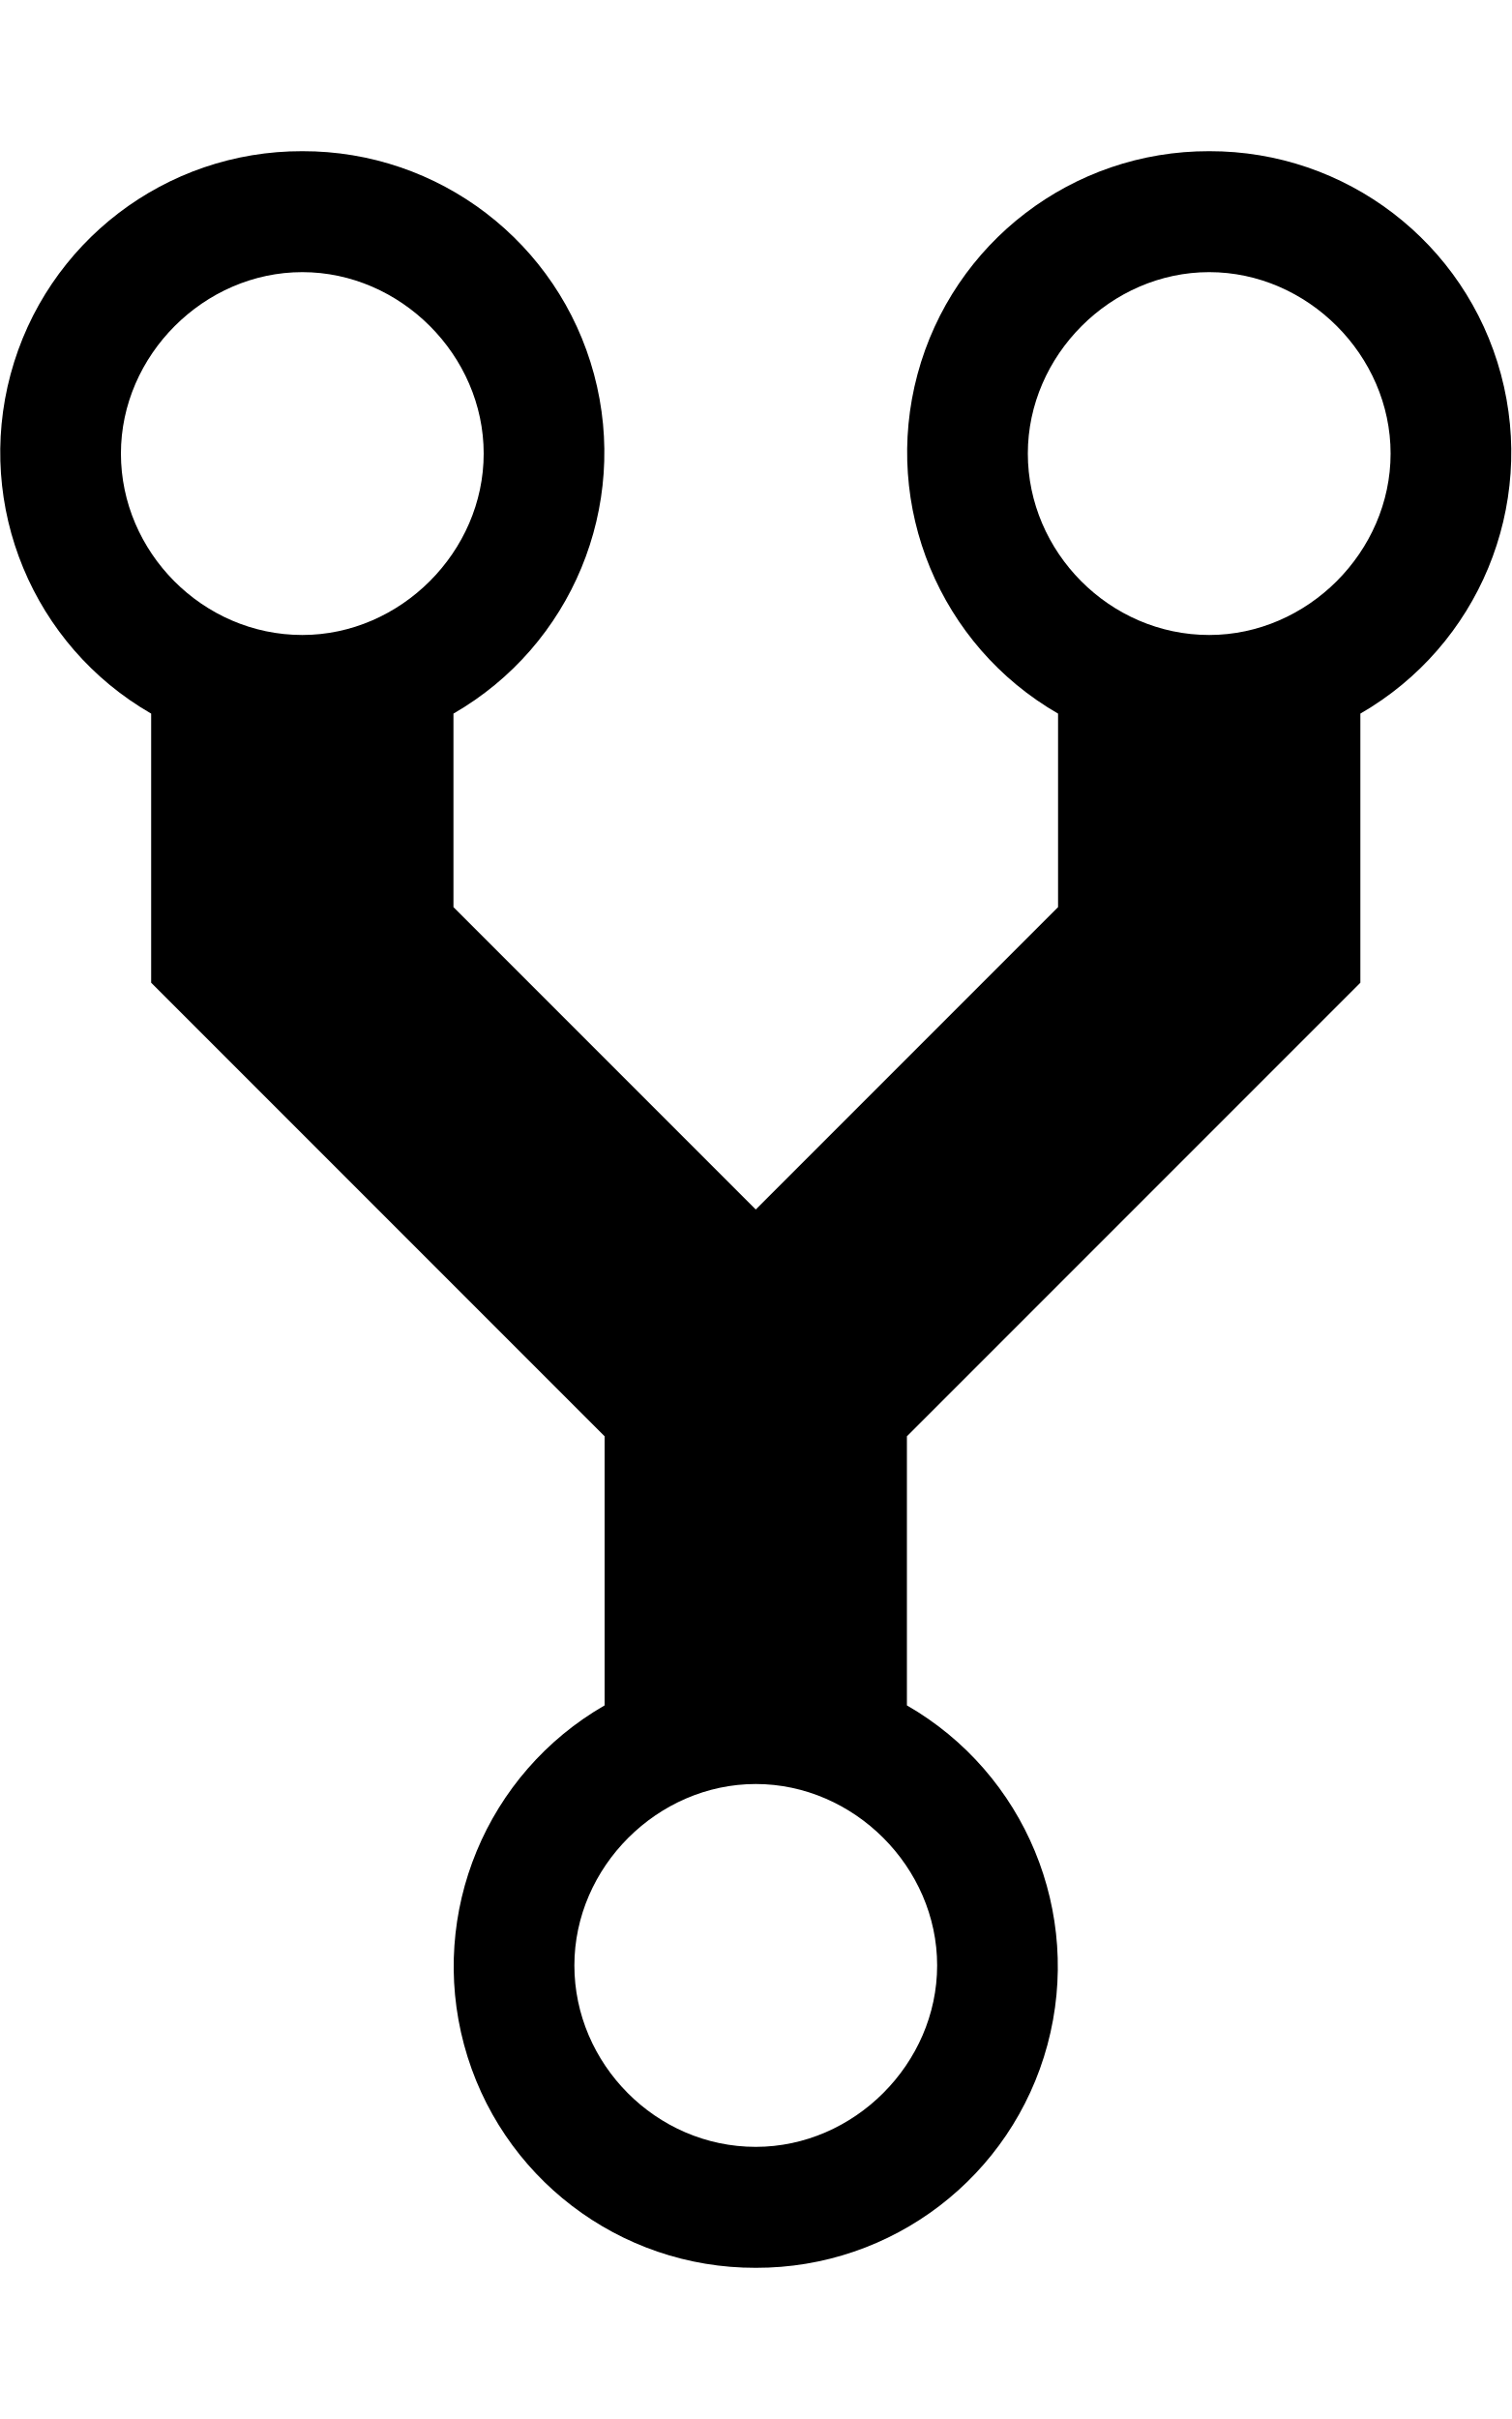
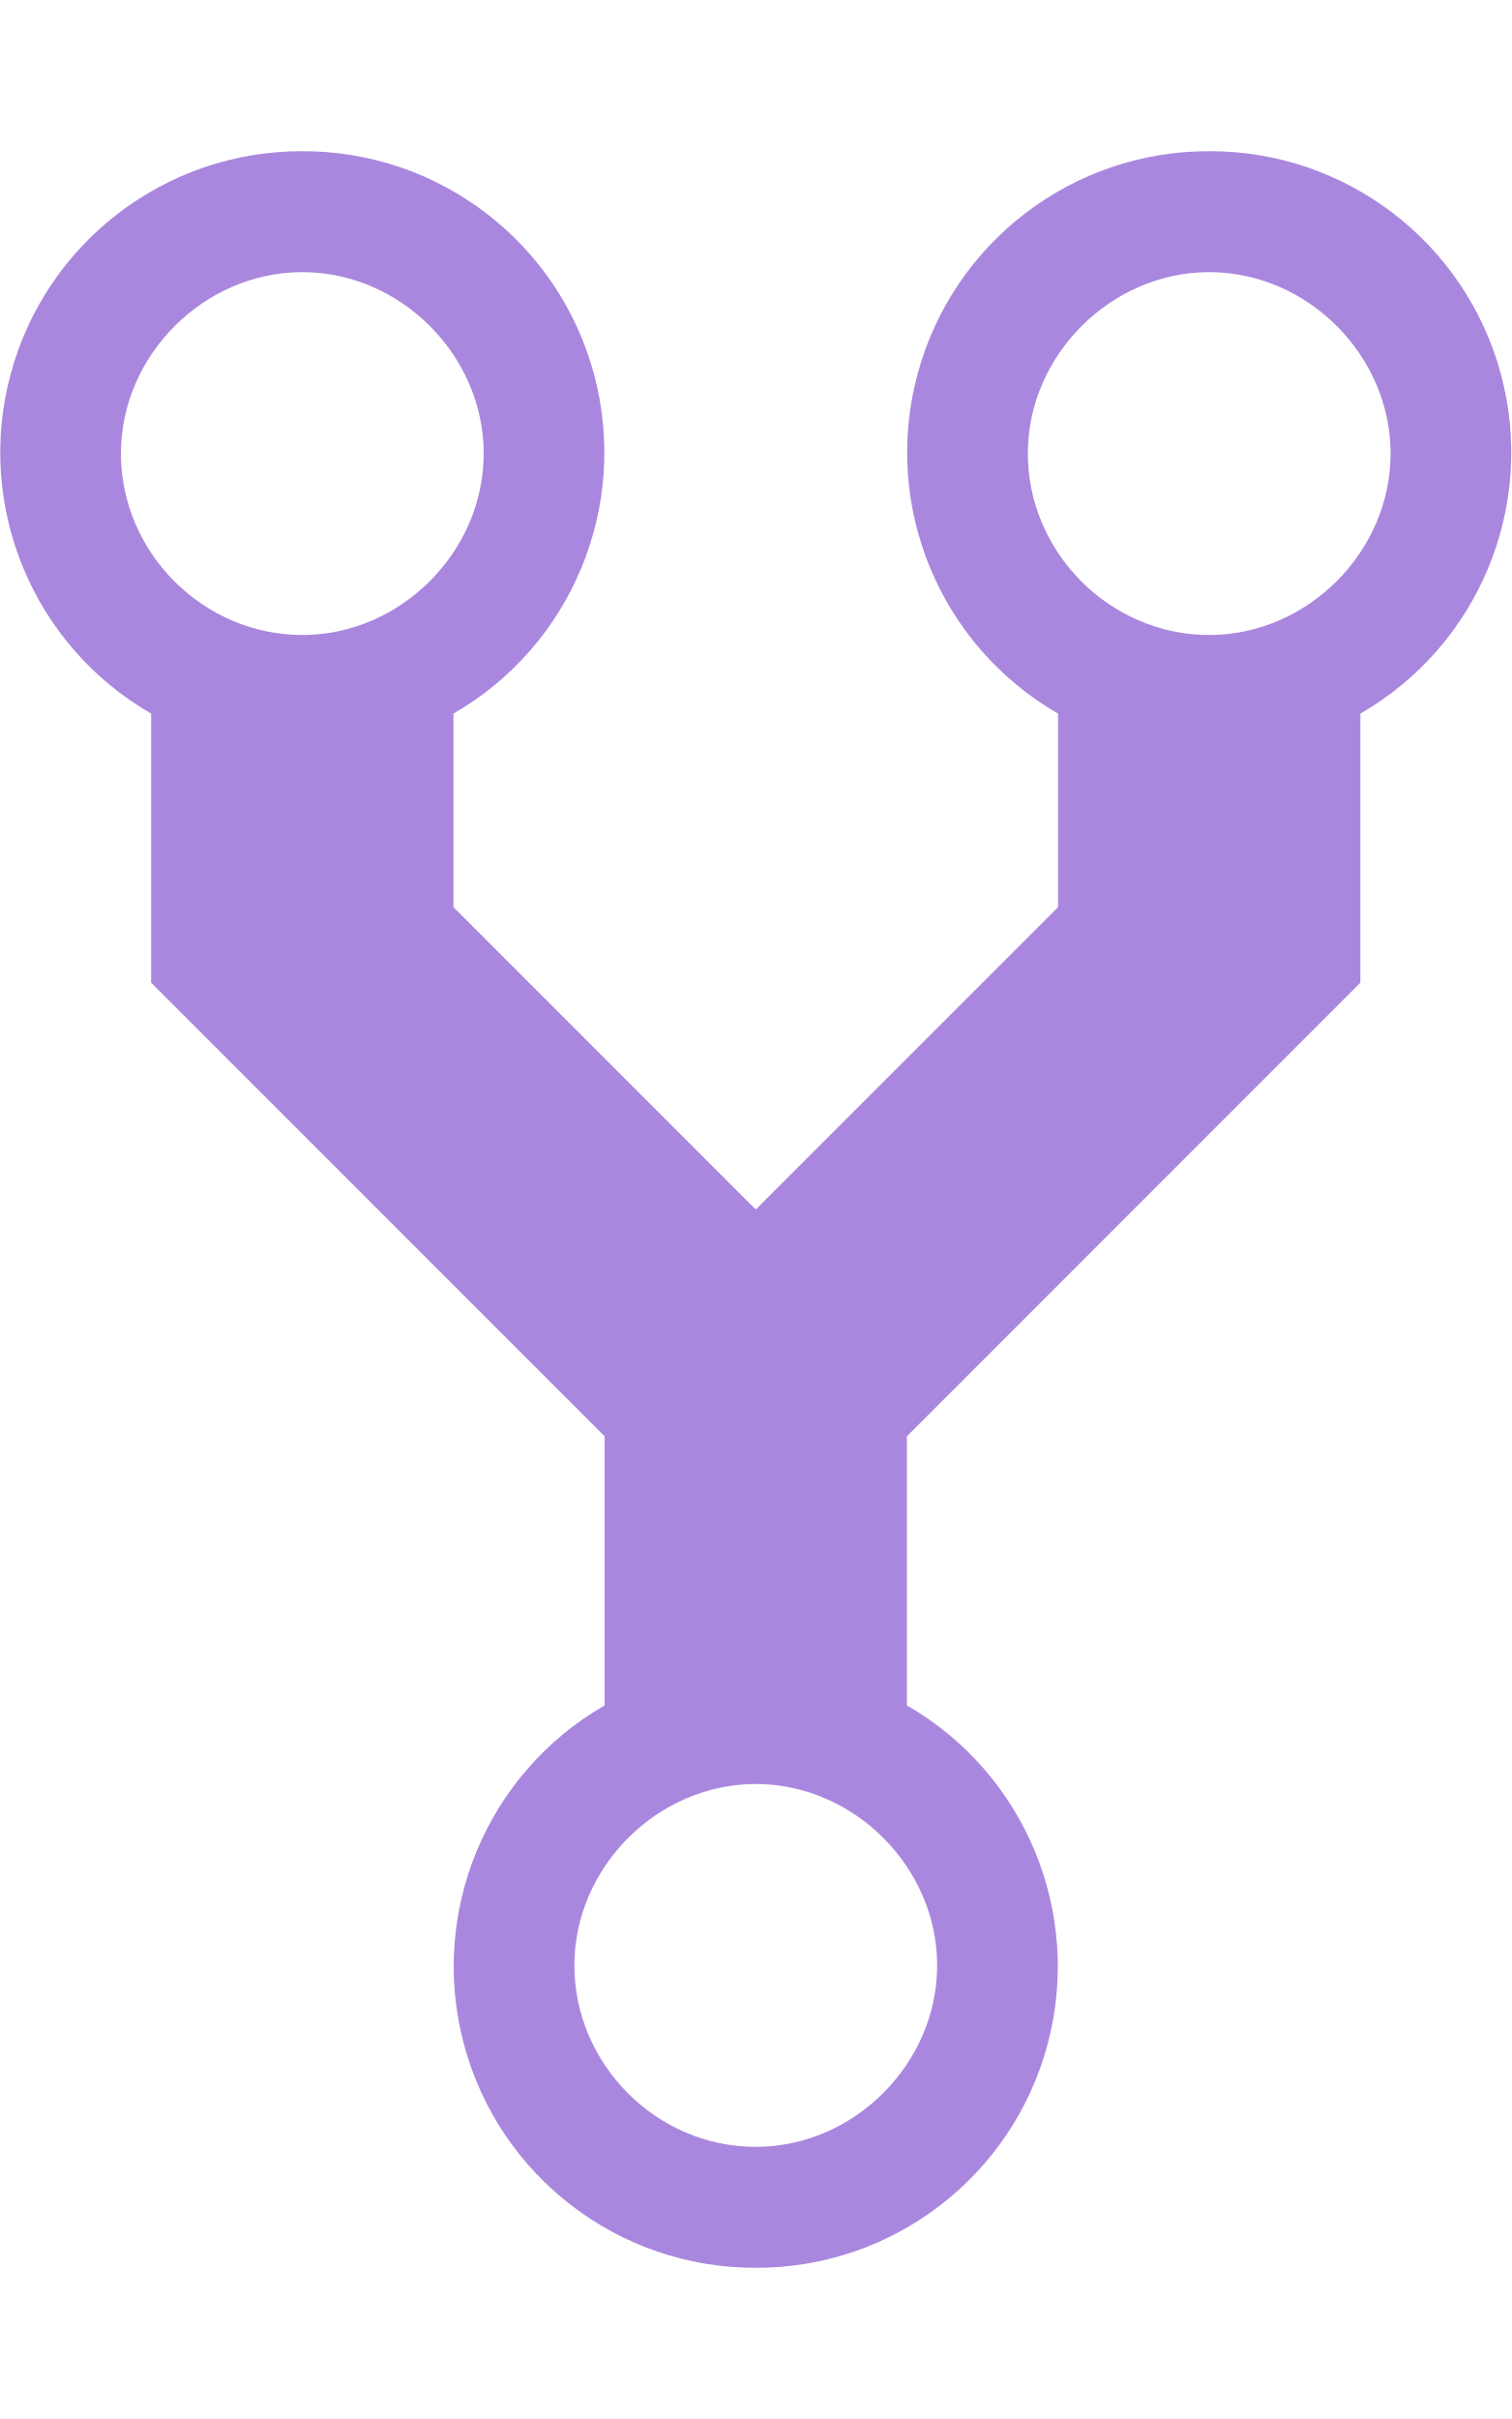
- <svg xmlns="http://www.w3.org/2000/svg" width="10" height="16" viewBox="0 0 10 16">
-   <path fill-rule="evenodd" d="M8 1a1.993 1.993 0 0 0-1 3.72V6L5 8 3 6V4.72A1.993 1.993 0 0 0 2 1a1.993 1.993 0 0 0-1 3.72V6.5l3 3v1.78A1.993 1.993 0 0 0 5 15a1.993 1.993 0 0 0 1-3.72V9.5l3-3V4.72A1.993 1.993 0 0 0 8 1zM2 4.2C1.34 4.2.8 3.65.8 3c0-.65.55-1.2 1.2-1.2.65 0 1.2.55 1.2 1.2 0 .65-.55 1.2-1.2 1.2zm3 10c-.66 0-1.2-.55-1.2-1.2 0-.65.55-1.2 1.2-1.2.65 0 1.2.55 1.2 1.2 0 .65-.55 1.2-1.2 1.2zm3-10c-.66 0-1.2-.55-1.2-1.2 0-.65.55-1.2 1.2-1.2.65 0 1.2.55 1.2 1.2 0 .65-.55 1.2-1.2 1.2z" />
+ <svg xmlns="http://www.w3.org/2000/svg" id="svg4" version="1.1" viewBox="0 0 10 16" height="16" width="10">
+   <defs id="defs8" />
+   <path style="fill:#aa87de" id="path2" d="M8 1a1.993 1.993 0 0 0-1 3.72V6L5 8 3 6V4.72A1.993 1.993 0 0 0 2 1a1.993 1.993 0 0 0-1 3.72V6.5l3 3v1.78A1.993 1.993 0 0 0 5 15a1.993 1.993 0 0 0 1-3.72V9.5l3-3V4.72A1.993 1.993 0 0 0 8 1zM2 4.2C1.34 4.2.8 3.65.8 3c0-.65.55-1.2 1.2-1.2.65 0 1.2.55 1.2 1.2 0 .65-.55 1.2-1.2 1.2zm3 10c-.66 0-1.2-.55-1.2-1.2 0-.65.55-1.2 1.2-1.2.65 0 1.2.55 1.2 1.2 0 .65-.55 1.2-1.2 1.2zm3-10c-.66 0-1.2-.55-1.2-1.2 0-.65.55-1.2 1.2-1.2.65 0 1.2.55 1.2 1.2 0 .65-.55 1.2-1.2 1.2z" fill-rule="evenodd" />
</svg>
